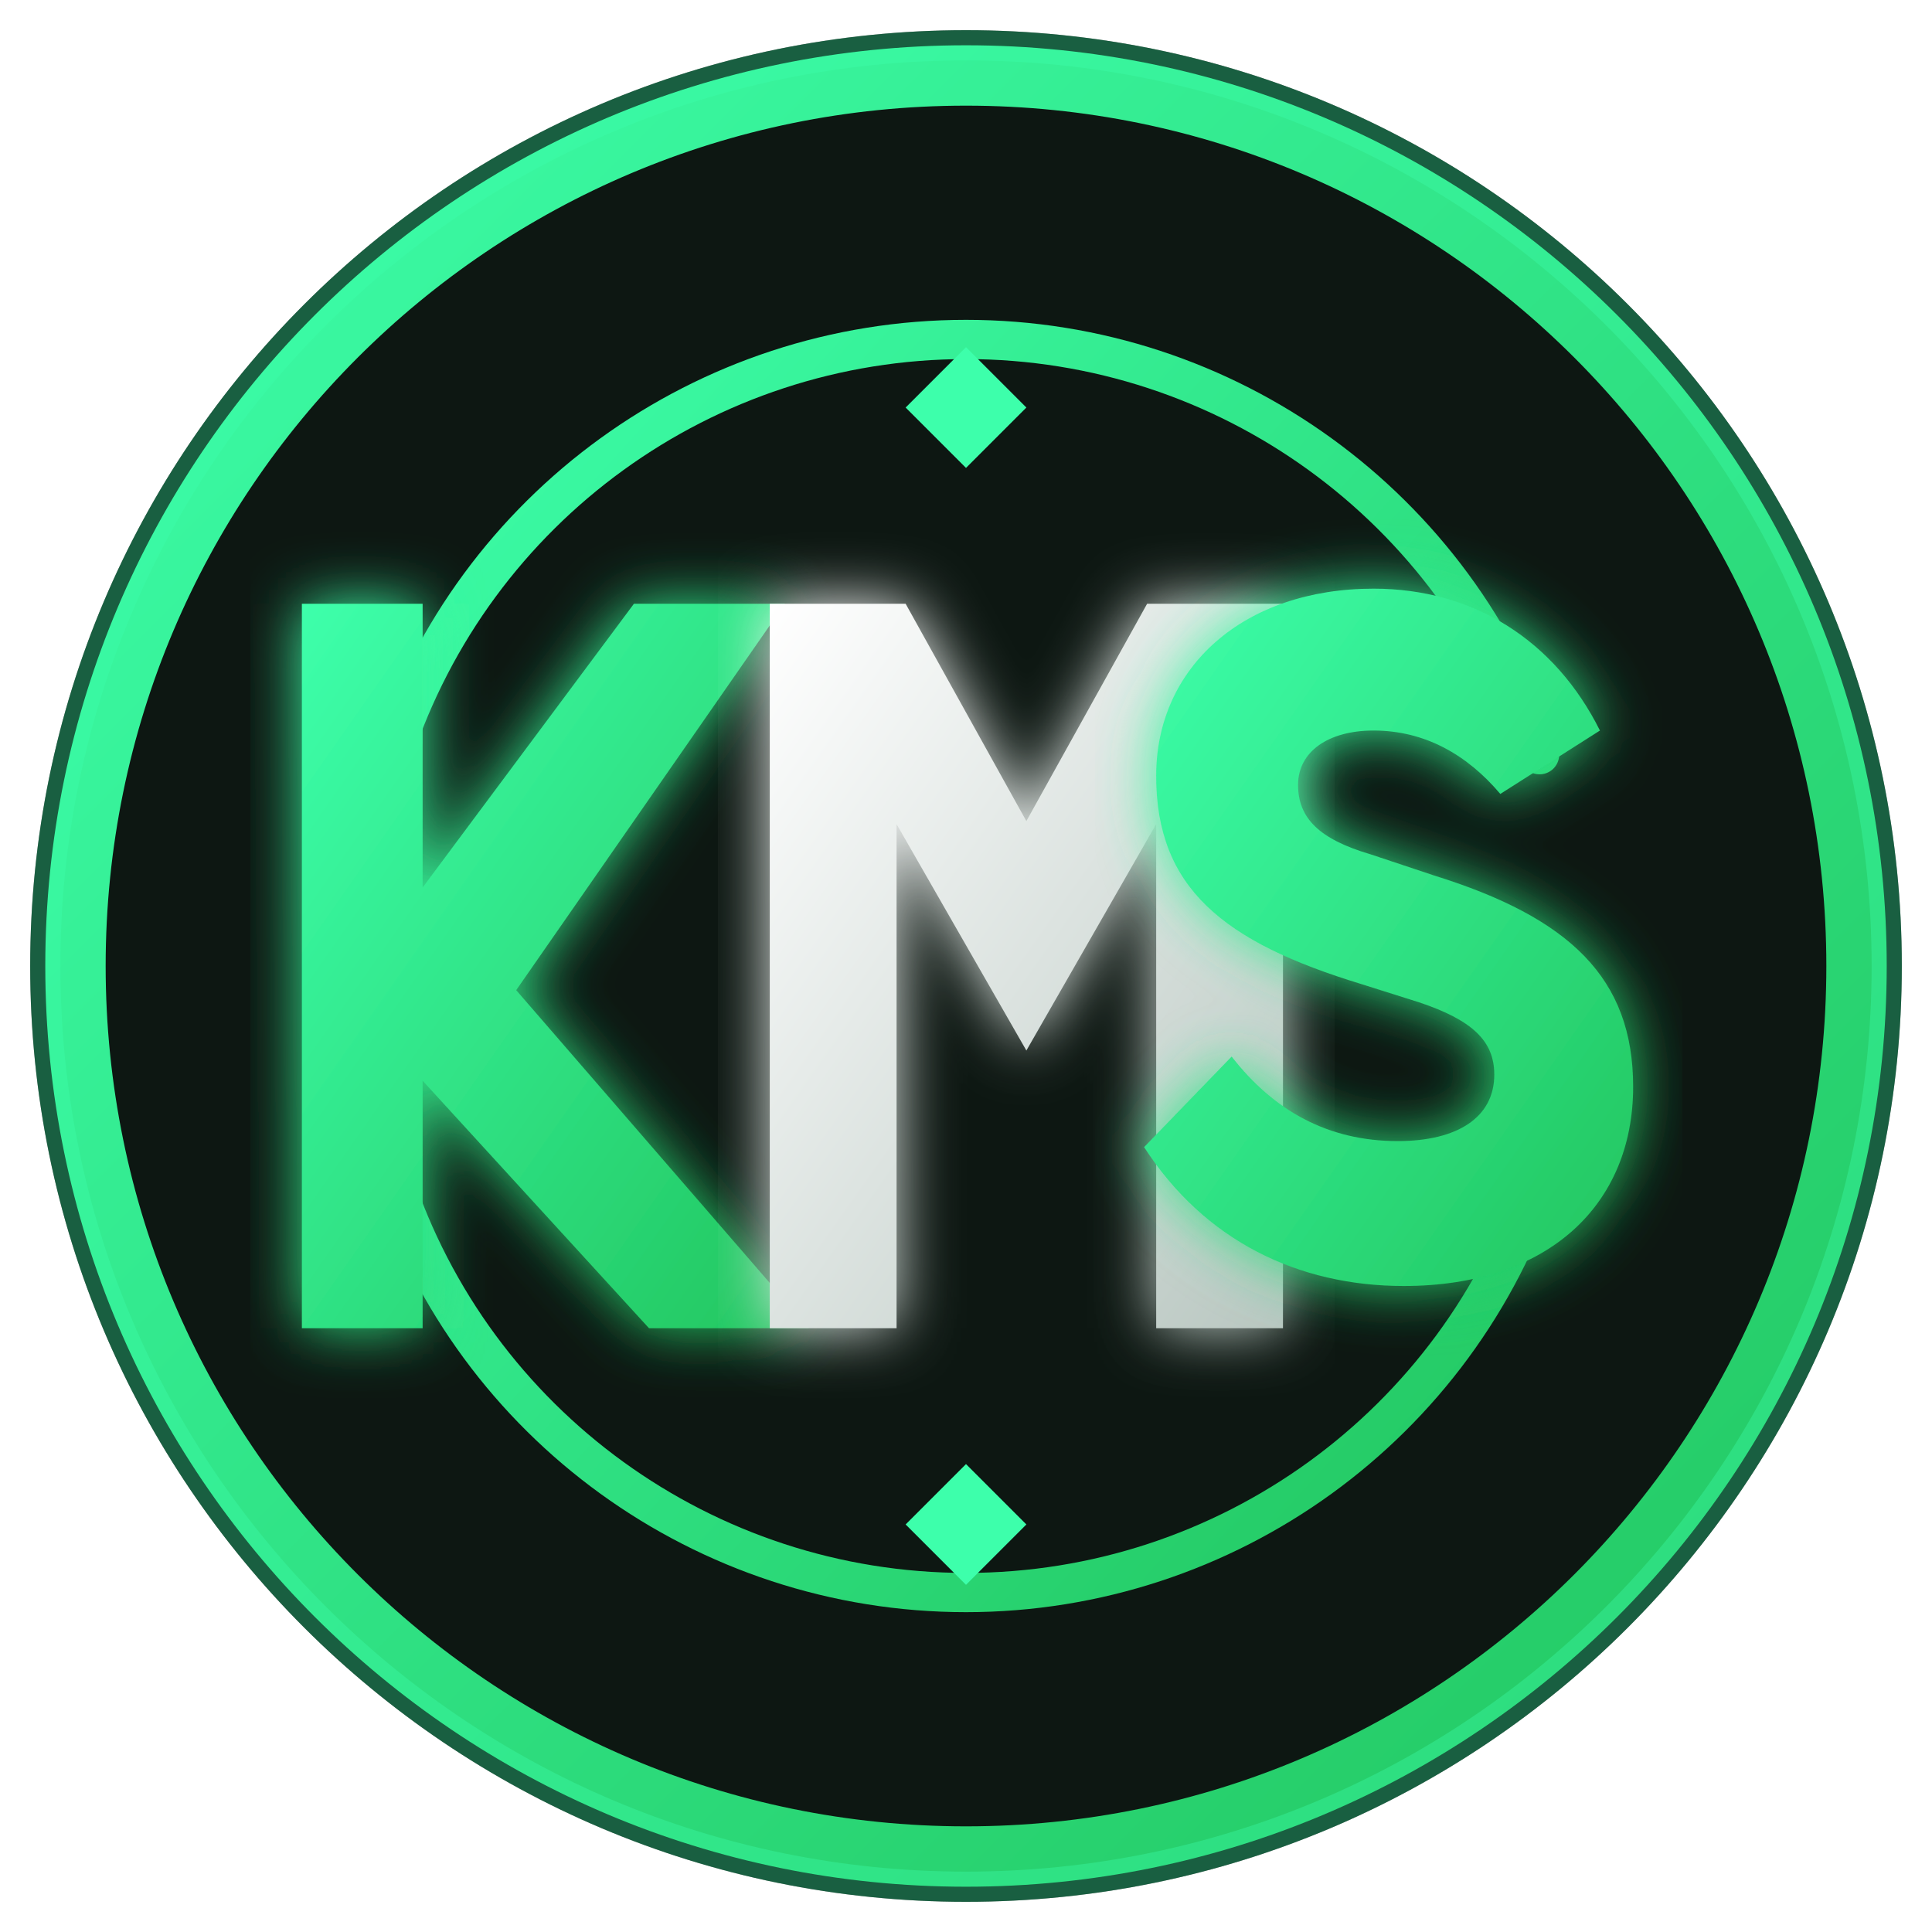
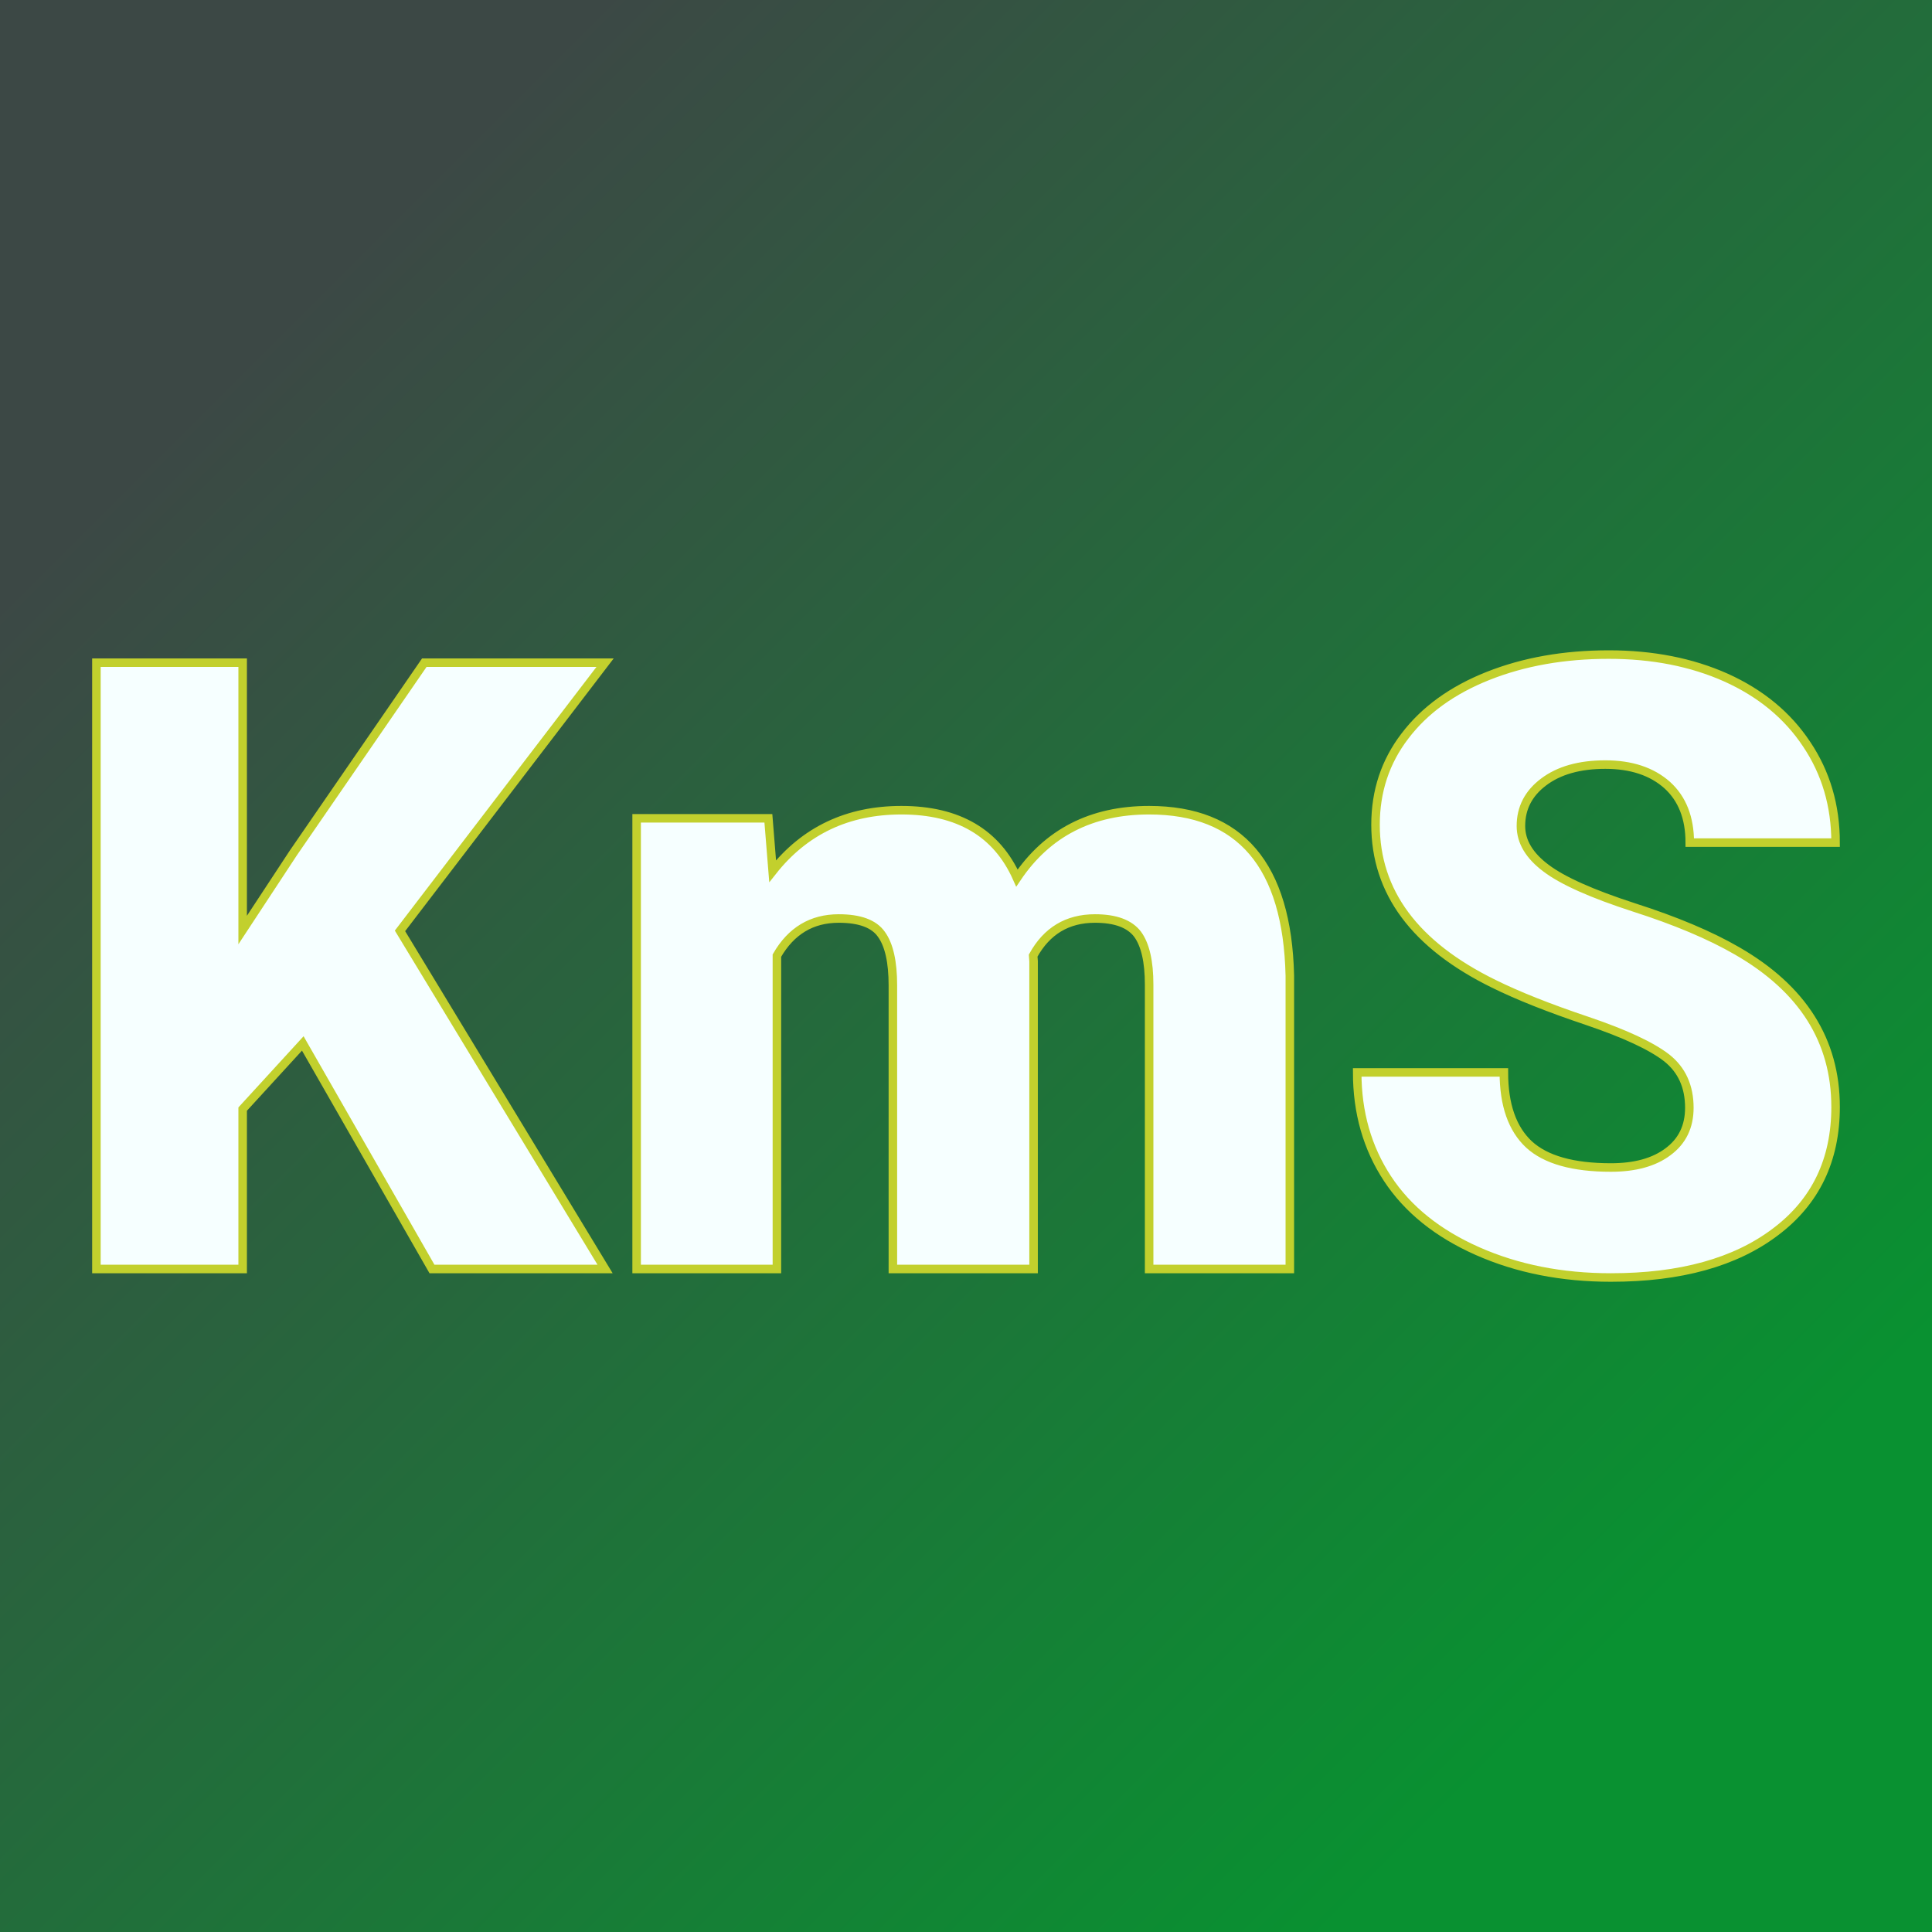
- <svg xmlns="http://www.w3.org/2000/svg" viewBox="0 0 64 64" width="64" height="64">
+ <svg xmlns="http://www.w3.org/2000/svg" version="1.1" viewBox="0 0 200 200">
+   <rect width="200" height="200" fill="url('#gradient')" />
  <defs>
-     <linearGradient id="g" x1="0" y1="0" x2="1" y2="1">
-       <stop stop-color="#3dffab" />
-       <stop offset="1" stop-color="#22c55e" />
+     <linearGradient id="gradient" gradientTransform="rotate(45 0.5 0.5)">
+       <stop offset="0%" stop-color="#3c4845" />
+       <stop offset="100%" stop-color="#099131" />
    </linearGradient>
-     <linearGradient id="s" x1="0" y1="0" x2="1" y2="1">
-       <stop stop-color="#fff" />
-       <stop offset="1" stop-color="#b9c7c1" />
-     </linearGradient>
-     <filter id="glow">
-       <feGaussianBlur stdDeviation="1" result="b" />
-       <feMerge>
-         <feMergeNode in="b" />
-         <feMergeNode in="SourceGraphic" />
-       </feMerge>
-     </filter>
-     <clipPath id="c">
-       <circle cx="32" cy="32" r="29" />
-     </clipPath>
  </defs>
-   <circle cx="32" cy="32" r="31" fill="#060907" />
-   <circle cx="32" cy="32" r="29.5" fill="#0d1712" stroke="url(#g)" stroke-width="2" />
-   <g clip-path="url(#c)">
-     <path d="M13 25A20 20 0 0 1 51 25M13 39A20 20 0 0 0 51 39" fill="none" stroke="url(#g)" stroke-width="1.3" stroke-linecap="round" />
-     <path d="M10 20V44H14V35.8L21.5 44H26.8L17.1 32.8L26 20H21L14 29.4V20Z" fill="url(#g)" filter="url(#glow)" />
-     <path d="M25.5 44V20H30L34 27.2L38 20H42.5V44H38.3V27.3L34 34.8L29.7 27.3V44Z" fill="url(#s)" filter="url(#glow)" />
-     <path d="M53 24.2C51.5 21.2 48.8 19.5 45.5 19.5C41.2 19.5 38.3 22.1 38.3 25.7C38.3 29.4 40.5 31.2 45.1 32.6L47 33.2C48.8 33.8 49.5 34.5 49.5 35.6C49.5 37 48.3 37.8 46.3 37.8C44 37.8 42.2 36.8 40.8 35L37.9 38C39.9 41.1 43 42.6 46.5 42.6C51.3 42.6 54.1 39.9 54.1 36C54.1 32.4 52 30.4 47.5 29L45.4 28.3C43.7 27.8 43 27.1 43 26C43 24.9 44 24.2 45.5 24.2C47.2 24.2 48.6 25 49.7 26.3Z" fill="url(#g)" filter="url(#glow)" />
-     <path d="M32 11.5L34 13.5L32 15.5L30 13.5ZM32 48.5L34 50.5L32 52.5L30 50.5Z" fill="#3dffab" />
+   <g>
+     <g fill="#f6ffff" transform="matrix(4.413793,0,0,4.413793,5.258086,131.3644)" stroke="#c2d02d" stroke-width="0.2">
+       <path d="M8.94 0L5.91-5.29L4.50-3.75L4.50 0L1.07 0L1.07-14.22L4.50-14.22L4.50-7.95L5.69-9.76L8.76-14.22L13.00-14.22L8.19-7.93L13.00 0L8.94 0ZM13.74-10.57L16.83-10.57L16.93-9.33Q18.06-10.76 19.95-10.76L19.95-10.76Q21.95-10.76 22.66-9.17L22.66-9.17Q23.73-10.76 25.76-10.76L25.76-10.76Q28.97-10.76 29.06-6.88L29.06-6.88L29.06 0L25.76 0L25.76-6.67Q25.76-7.48 25.49-7.85Q25.21-8.22 24.49-8.22L24.49-8.22Q23.52-8.22 23.04-7.35L23.04-7.35L23.05-7.22L23.05 0L19.75 0L19.75-6.65Q19.75-7.48 19.48-7.85Q19.22-8.22 18.48-8.22L18.48-8.22Q17.53-8.22 17.03-7.35L17.03-7.35L17.03 0L13.74 0L13.74-10.57ZM38.43-3.78L38.43-3.78Q38.43-4.53 37.90-4.95Q37.36-5.37 36.03-5.82Q34.69-6.27 33.84-6.69L33.84-6.69Q31.07-8.05 31.07-10.42L31.07-10.42Q31.07-11.60 31.76-12.50Q32.45-13.41 33.71-13.91Q34.97-14.41 36.54-14.41L36.54-14.41Q38.08-14.41 39.29-13.87Q40.51-13.32 41.18-12.31Q41.86-11.30 41.86-10L41.86-10L38.44-10Q38.44-10.87 37.91-11.35Q37.37-11.83 36.46-11.83L36.46-11.83Q35.55-11.83 35.01-11.42Q34.48-11.02 34.48-10.39L34.48-10.39Q34.48-9.84 35.07-9.40Q35.65-8.96 37.13-8.48Q38.60-8.01 39.55-7.46L39.55-7.46Q41.86-6.13 41.86-3.80L41.86-3.80Q41.86-1.93 40.45-0.87Q39.04 0.20 36.59 0.20L36.59 0.20Q34.86 0.20 33.46-0.42Q32.06-1.04 31.35-2.12Q30.64-3.20 30.64-4.61L30.64-4.61L34.08-4.61Q34.08-3.47 34.67-2.92Q35.26-2.38 36.59-2.38L36.59-2.38Q37.44-2.38 37.93-2.75Q38.43-3.12 38.43-3.78Z" />
+     </g>
  </g>
-   <circle cx="32" cy="32" r="30.5" fill="none" stroke="#3dffab" stroke-opacity=".35" />
</svg>
